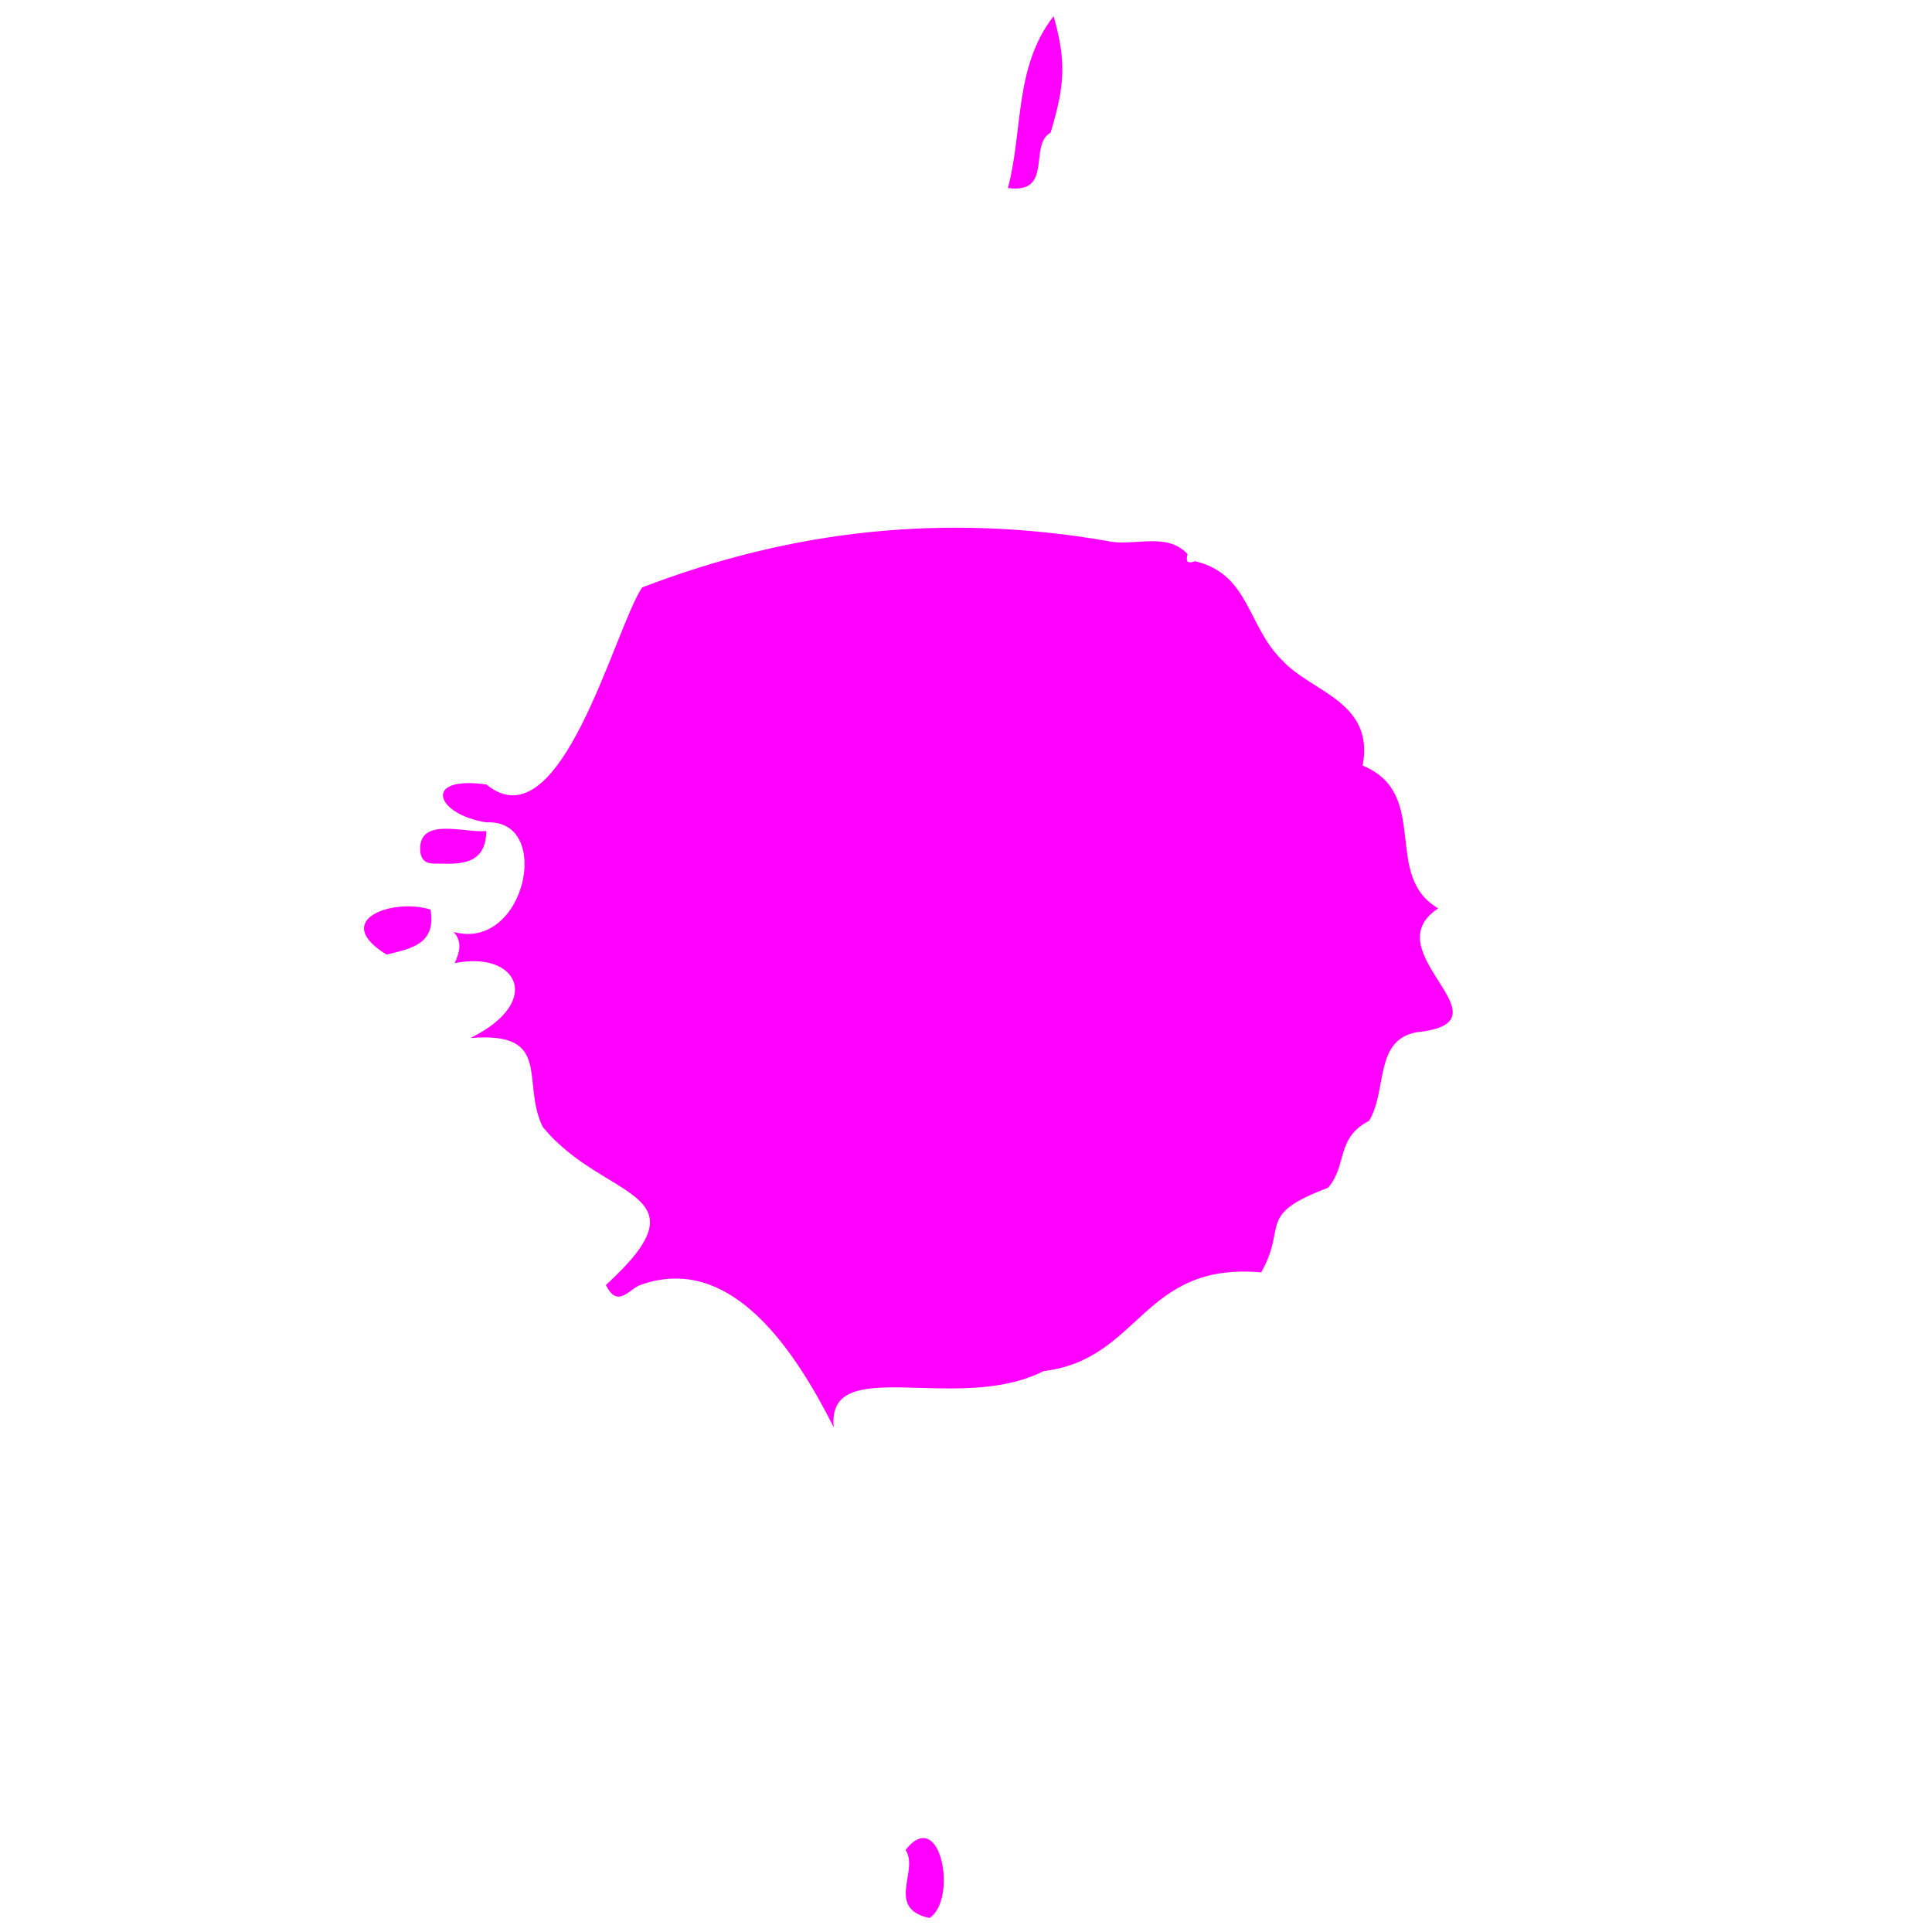
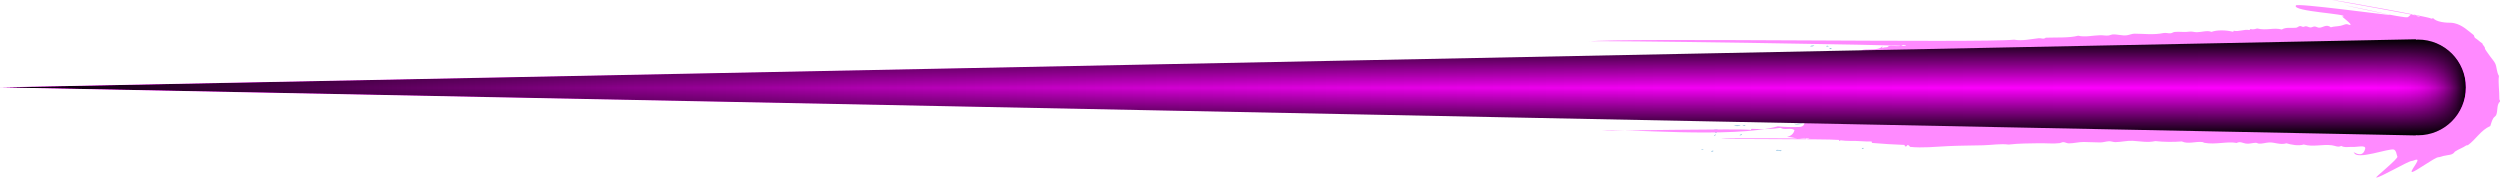
- <svg xmlns="http://www.w3.org/2000/svg" version="1.1" id="Layer_1" x="0px" y="0px" width="800px" height="800px" viewBox="0 0 800 800" style="enable-background:new 0 0 800 800;" xml:space="preserve">
+ <svg xmlns="http://www.w3.org/2000/svg" version="1.1" id="Layer_1" x="0px" y="0px" width="834.41px" height="59.27px" viewBox="0 0 834.41 59.27" style="enable-background:new 0 0 834.41 59.27;" xml:space="preserve">
  <style type="text/css">
- 	.st0{fill:#FF00FF;}
+ 	.st0{opacity:0.46;}
+ 	.st1{fill:none;}
+ 	.st2{fill-rule:evenodd;clip-rule:evenodd;fill:#0071BC;}
+ 	.st3{fill-rule:evenodd;clip-rule:evenodd;fill:#FF00FF;}
+ 	.st4{fill:url(#SVGID_1_);}
+ 	.st5{filter:url(#Adobe_OpacityMaskFilter);}
+ 	.st6{fill:url(#SVGID_00000163043468931813286040000016157919050718391487_);}
+ 	.st7{fill:url(#SVGID_00000129207449319692026470000000291184123585430962_);}
+ 	.st8{mask:url(#SVGID_00000183223955457470604130000001427688830876624568_);}
</style>
-   <g>
-     <path class="st0" d="M187.842,385.888c29.727,8.262,41.395-46.914,13.552-45.355c-21.096-3.302-26.713-19.525,0.049-15.683   c30.768,25.349,52.881-64.347,64.45-81.601c62.448-23.991,125.614-30.771,192.349-19.293c11.098,2.651,24.643-4.03,33.525,5.498   c-0.927,3.02-0.061,4.154,3.061,2.918c22.673,5.44,21.54,26.876,36.174,41.107c12.131,13.206,38.253,17.016,33.246,43.524   c28.414,11.74,7.826,45.515,31.312,59.135c-27.609,17.988,32.042,47.04-8.856,51.274c-17.784,3.175-12.121,23.9-19.793,36.702   c-13.854,7.109-8.92,18.413-16.983,27.701c-30.068,11.428-16.585,15.399-27.694,35.048c-49.321-4.404-49.909,36.077-90.117,40.876   c-35.422,18.112-90.094-7.8-86.858,23.306c-15.175-30-41.782-72.637-79.945-59.016c-4.763,1.628-9.581,10.067-14.418,0.061   c43.374-39.658-0.976-34.586-26.12-65.414c-9.215-18.592,4.529-39.672-29.948-36.86c30.629-15.16,19.287-36.332-6.576-30.97   C190.266,394.458,191.59,390.093,187.842,385.888z" />
-     <path class="st0" d="M417.352,77.85c6.34-23.686,2.501-50.087,18.94-71.164c5.123,18.509,4.862,28.089-1.286,48.269   C425.765,59.999,436.449,80.405,417.352,77.85z" />
-     <path class="st0" d="M384.872,794.222c-18.409-4.096-4.138-19.668-9.905-28.203C389.51,747.554,396.72,786.522,384.872,794.222z" />
-     <path class="st0" d="M178.261,376.632c2.48,14.544-8.319,16.145-18.185,18.653C136.731,380.924,162.577,371.767,178.261,376.632z" />
-     <path class="st0" d="M201.373,344.128c-0.201,12.917-9.117,13.815-18.775,13.486c-3.526-0.12-7.645,0.75-8.549-4.71   C172.564,337.762,192.489,345.055,201.373,344.128z" />
+   <g class="st0">
+     <rect x="567.83" y="4.61" class="st1" width="266.58" height="49.1" />
+     <path class="st2" d="M622.08,49.48c-0.15,0.17-0.4,0.22-0.7,0.22C621.45,49.41,621.84,49.21,622.08,49.48z" />
+     <path class="st2" d="M611.45,16.17c-0.21,0.15-0.88,0.43-0.81-0.14C611.02,15.97,611.18,16.12,611.45,16.17z" />
+     <path class="st2" d="M610.31,15.42c-0.06,0.27-0.57,0.03-0.81,0.1C609.51,15.17,610.16,15.25,610.31,15.42z" />
+     <path class="st2" d="M607.05,20.49c-0.17,0.18-0.61,0.32-0.82,0.1C606.29,20.32,606.8,20.55,607.05,20.49z" />
+     <path class="st2" d="M605.56,15.16c-0.28,0.31-0.75,0.41-1.4,0.32C604.38,15.12,605.06,15.23,605.56,15.16z" />
+     <path class="st2" d="M601.51,41.34c-0.71,0.03-2.16,0.49-2.67-0.07C599.71,41.62,600.71,41.05,601.51,41.34z" />
+     <path class="st2" d="M599.61,29.89c-0.89,0.7-2.47-0.08-3.61,0.38c-0.16-0.59,1.66-0.08,1.99-0.54c0.27,0.05,0.47,0.16,0.69,0.26   C598.99,29.94,599.28,29.55,599.61,29.89z" />
+     <path class="st2" d="M588.74,28.14c0.02,0.31-0.06,0.51-0.36,0.47c-0.09-0.11-0.12-0.27-0.1-0.48   C588.43,28.14,588.59,28.14,588.74,28.14z" />
+     <path class="st2" d="M584.23,32.22c-0.72,0.54-2.35,0.58-3.25,0.15c-0.12,0.08-0.13,0.27-0.35,0.23c-0.54,0.07-1.75-0.16-0.58-0.14   C581.49,32.09,582.64,32.47,584.23,32.22z" />
+     <path class="st2" d="M583.69,26.2c-0.17,0.18-0.46,0.24-0.82,0.22C582.95,26.13,583.55,26.07,583.69,26.2z" />
+     <path class="st2" d="M582.58,41.9c-0.13,0.27-0.73,0.02-1.05,0.09C581.77,41.83,582.32,41.65,582.58,41.9z" />
+     <path class="st2" d="M582.82,28.22c-0.29,0.31-0.93,0.22-1.29,0.45C581.22,28.19,582.38,28.28,582.82,28.22z" />
+     <path class="st2" d="M582.29,26.52c-0.23,0.37-0.9,0.25-1.4,0.32C581.18,26.55,581.83,26.64,582.29,26.52z" />
+     <path class="st2" d="M581.46,44.75c-0.04,0.41-0.5,0.36-0.83,0.46C580.71,44.83,581.18,44.89,581.46,44.75z" />
+     <path class="st2" d="M580.96,41.85c-0.38,0.34-1.68,0.24-2.32,0.17C579.45,41.75,580.07,41.78,580.96,41.85z" />
+     <path class="st2" d="M580.65,26.84c-0.6,0.55-1.47,0.12-1.98,0.06C579.23,26.58,580.03,27.17,580.65,26.84z" />
+     <path class="st2" d="M579.11,32.44c-0.23,0.2-0.61,0.24-0.94,0.34C578.11,32.25,578.72,32.47,579.11,32.44z" />
+     <path class="st2" d="M578.1,31.21c-0.28,0.3-0.52,0.16-0.93,0.09C577.27,31.04,577.82,31.28,578.1,31.21z" />
+     <path class="st2" d="M577.1,29.74c-0.13,0.31-1,0.38-0.81-0.26c0.25-0.05,0.22,0.18,0.22,0.37   C576.79,29.9,576.77,29.63,577.1,29.74z" />
+     <path class="st2" d="M574.65,38.92C575.23,38.43,576.21,39.17,574.65,38.92L574.65,38.92z" />
+     <path class="st2" d="M573.38,43.32c-0.48,0.24-0.95,0.18-1.51,0.08C572.22,43.24,573.14,43.22,573.38,43.32z" />
+     <path class="st2" d="M573.01,44.03c0.17,0.37-0.77,0.35-0.58-0.02C572.62,44.02,572.82,44.03,573.01,44.03z" />
+     <path class="st2" d="M571.92,50.37c-0.16,0.25-0.53,0.3-0.82,0.22C571.18,50.29,571.79,50.23,571.92,50.37z" />
+     <path class="st2" d="M568.68,49.79C567.72,50.35,567.38,49.78,568.68,49.79L568.68,49.79z" />
+     <path class="st2" d="M594.79,50.04c-0.19,0.16-0.46,0.24-0.59,0.46c-0.36-0.48-1.02-0.05-1.5-0.28   C593.29,49.69,593.93,50.37,594.79,50.04z" />
+     <path class="st2" d="M581.83,39.72c-0.28,0.04-0.25-0.23-0.58-0.14c-0.03-0.2,0.11-0.2,0.12-0.36c-0.58-0.09-0.9,0.09-1.4,0.08   c0.06-0.1,0.13-0.19,0.13-0.36c-0.66,0.65-1.42-0.38-2.78-0.08c1.31-0.69,4.2-0.17,5.35-0.33c-0.17,0.47-1.17,0.04-1.29,0.56   C581.35,39.48,582.02,39.17,581.83,39.72z" />
+     <path class="st2" d="M580.61,28.4c-0.13,0.02-0.07,0.12,0,0.12c-0.04,0.28-0.51,0.05-0.58-0.02   C580.17,28.16,581.7,28.36,580.61,28.4z" />
+     <path class="st2" d="M571.99,29.72c0-0.16,0.01-0.32,0.01-0.48c-0.74,0.03-1.93,0.13-2.43-0.31c0.88-0.34,2.74,0.5,3.37-0.26   c0.15,0.13,0.42,0.13,0.57,0.25c2.05-0.75,4.27,0.06,6.39-0.42c-0.95,1.28-3.12-0.47-4.2,0.84c-0.18-0.07,0-0.12,0.12-0.12   C574.89,29.24,573.2,28.95,571.99,29.72z" />
+     <path class="st2" d="M572.75,44.99c-0.18,0.21-0.51,0.27-0.71,0.46C571.94,45.42,572.52,44.66,572.75,44.99z" />
+     <path class="st3" d="M804.98,53.71c0.52,0,1.09-0.43,1.64-0.44c1.28,0-2.75,4.37-1.46,4.13c1.14-0.21,7.38-4.76,8.56-4.9   c0.88-0.1,1.17-0.28,1.75-0.43c1.72-0.44,3.12-0.21,3.87-1.45c1.2-0.82,2.71-1.3,3.77-2.06c0.17-0.12,0.52-0.06,0.58-0.1   c2.68-1.91,4.32-5.03,7.48-6.39c0.27-0.71,0.46-1.73,1-2.61c0.24-0.4,0.78-0.65,0.96-1.06c0.64-1.5,0.08-3.4,1.28-4.52   c0.07-0.38-0.15-0.48-0.21-0.73c0.03-2.98-0.44-5.5-0.15-7.81c-0.82-1.37-0.64-2.95-1.28-4.24c-0.4-0.8-1.17-1.56-1.68-2.33   c-0.58-0.88-1.19-1.56-1.68-2.45c0.01-0.9-0.74-1.07-0.88-1.83c-0.9-0.56-1.59-1.33-2.5-1.87c-0.09-0.3-0.31-0.48-0.33-0.85   c-1.93-1.53-3.87-3.43-6.51-4.02c-0.24-0.05-0.74-0.15-1.04-0.15c-1.96,0.03-4.97-0.28-6-1.49c-0.35-0.1-0.35,0.2-0.7,0.1   c-0.22-0.57-32.23-6.26-33.13-6.23c-0.31,0.01,30.11,5.39,29.43,5.53c-1.01,0.2-1.97-0.84-2.88-0.68c-0.42,0.07-0.86,0.77-1.3,0.92   c-1.14,0.41-19.66-3.68-20.62-3.92c-0.75-0.19,15.18,3.04,14.61,3.15c-0.52,0.11-31.32-4.08-31.27-3.15   c-1.48,2.03,18.02,2.81,15.74,3.7c-1.68-0.73,3.82,2.93,2.21,2.8c-0.32-0.03-0.71-0.28-1.04-0.27c-0.55,0.01-1.28,0.4-1.99,0.54   c-1.21,0.25-2.27,0.19-3.26,0.51c-1.54-1.2-2.66,0.18-3.95,0.13c-0.48-0.02-0.96-0.4-1.5-0.4c-0.46,0-0.9,0.35-1.4,0.32   c-0.5-0.02-1.02-0.41-1.5-0.4c-0.36,0-0.64,0.24-0.93,0.21c-0.39-0.03-0.63-0.32-1.04-0.27c-0.43,0.06-0.86,0.51-1.29,0.56   c-1.58,0.19-3.29-0.3-4.77,0.59c-2.69-0.75-5.04,0.45-8.23-0.35c-0.79,0.24-1.38,0.42-2.21,0.18c-0.19,0.09-0.18,0.38-0.47,0.35   c-1.66-0.35-3.4,0.65-5.11,0.22c-0.06,0.14-0.13,0.27-0.24,0.35c-2.36-0.58-5.34-0.65-7.2,0.04c-1.44-0.6-3.11,0.09-4.88,0.11   c-0.83,0.01-1.65-0.32-2.43-0.19c-1.53,0.26-3.53-0.06-4.99,0.1c-0.44,0.05-0.86,0.39-1.29,0.44c-0.78,0.1-1.61-0.24-2.43-0.07   c-3.19,0.68-6.85,0.21-9.64,0.21c-0.86,0-1.6,0.39-2.57,0.53c-1.6,0.23-3.26-0.41-4.87-0.26c-0.4,0.04-0.8,0.28-1.17,0.33   c-0.96,0.13-1.88-0.1-2.9-0.08c-2.49,0.06-4.98,0.72-7.32,0.16c-2.99,0.79-7.34,0.53-10.81,0.66c-0.78,0.65-1.52,0.09-2.32,0.17   c-2.48,0.26-5.65,1-8.25,0.49c-10.93,1.16-131.26-0.72-142.07,0.6c-0.85-0.5,106.78,1.19,106.04,1.53   c-0.16-0.31-0.66-0.29-1.04-0.39c-1.36,0.8-3.06,0.15-4.77,0.35c-0.43,0.78-1.46,0.19-2.11,0.78c-0.28-0.43,0.37-0.37-0.1-0.6   c-1.11,1.41-4.85,0.75-6.53,1.14c0.12,0,0.14,0.21-0.01,0.24c-0.41-0.35-0.6,0.35-1.05,0.33c-3.05,0.16-5.23,1.55-7.83,2.06   c-0.33-0.2-1.2-0.8-1.5-0.28c0.47,0.08,1.07,0.04,1.03,0.63c-0.78-0.19-1.81,0.07-2.33,0.54c-0.97,0.05-1.46-0.26-2.33,0.18   c-0.21-0.01,0.21,0.61-0.25,0.59c-1.35-0.31-2.04,0.21-3.25-0.09c-0.35,0.55-1.78,0.72-2.22,0.42c-0.4,0.24,0.44,0.46,0.1,0.6   c-1.1,0.17-2.12,0.41-3.13,0.03c-0.25,0.26-0.42,0.61-0.83,0.7c-0.28,0.04,0.08-0.54-0.34-0.37c-0.39,0.31,0.3,0.55,0.21,0.97   c-0.55,0.2-0.44,0.49-0.72,0.82c-0.77-0.33-1.29,0.34-1.99,0.54c-0.72,0.21-1.52,0-2.21,0.18c-0.59,0.15-0.85,0.57-1.52,0.56   c-0.55-0.01-1.01-0.44-1.61-0.4c-0.32,0.1,0.22,0.45-0.24,0.47c-2.13,0.14-4.26,0.29-5.83,1.04c2.41-0.94,4.17,0.06,6.29-0.78   c0.32,0.54,0.95-0.33,1.27,0.39c0.14-0.31-0.35-0.53,0.13-0.48c0.16,0.04,0.22,0.18,0.46,0.13c-0.3,0.64,0.15,0.64,0.32,1.09   c1.8-0.04,3.21-0.33,4.77-0.35c0.29-0.15-0.2-0.37,0.13-0.48c0.59-0.11,1.05-0.01,1.75-0.19c0.21,0.48,0.68,0.71,0.43,1.33   c-2.1-0.04-4.95,0.89-7.45,0.99c-0.76,0.03-1.54-0.46-1.98,0.31c1.12-0.23,2.03,0.61,3,0.68c1.26,0.1,2.61-0.66,3.84-0.49   c0.35,0.05,0.49,0.26,0.8,0.26c0.25,0,0.66-0.36,0.94-0.33c0.3,0.02,0.32,0.28,0.57,0.26c0.53-0.05,0.93-0.45,1.52-0.44   c0.98,0.02,1.94,0.47,3.01,0.32c0.2,0.21,0.11,0.75-0.14,0.84c-1.27-0.03-1.49,0-2.79,0.04c0.15,0.05,0.23,0.16,0.22,0.37   c-0.4-0.04-0.54-0.19-0.82,0.1c0.96-0.02,0.88,0.9,0.55,1.34c-2.4-0.16-5.34,0.26-7.31-0.08c-0.22,0.25-0.36,0.59-0.71,0.7   c-2.22,0.3-4.71-0.01-7.09,0.28c2.72,0.72,5.55,0.29,8.7,0c0.12,0.11,0.02,0.44,0.34,0.37c1.34-0.34,2.91-0.25,3.96-0.37   c0.47,0.52,0.92,1.05,1.35,1.6c3.31-0.44,5.73,1.68,8.89,1.69c-0.02,0.36,0.23,0.47,0.33,0.73c-0.25,0.3-0.42,0.69-0.72,0.94   c-0.52,0.02-1.05,0.22-1.51-0.04c-2.67,1.07-6.46,0.31-9.77,0.93c-0.4,0.6-0.09,1.06,0.19,1.57c1.6,0.35,3.06-0.49,4.75,0.25   c0.61,1.42-0.03,2.4-1.34,2.48c-2.17,0.13-5.9-0.01-7.31-0.2c-15.07,4.1-52.07,0.67-58.58,1.32c3.62,0.27,46.38-0.66,49.62-0.13   c-0.01-0.26,0.11-0.38,0.36-0.35c3.19,0.14,6.73,0.13,9.53-0.34c1.17,0.87,3.44-0.15,4.62,0.73c-0.3,1.36-1.27,1.99-2.5,2.33   c1.25-0.08,2.42,0.37,3.47,0.46c0.86,0.07,2.35-0.34,2.79-0.04c0.11,0.07-0.1,0.35,0.11,0.36c-0.35-0.02,0.63-0.08,0.7-0.1   c0.47-0.16,0.38-0.26,0.93-0.21c0.71,0.06-30.26-0.24-29.81,0.07c2.46,0.22,35.81,0.11,38.26,0.4c0.25,0.03,0.77,0.01,0.81,0.02   c0.23,0.09,0.03,0.32,0.34,0.37c0.17,0.03,0.1-0.26,0.35-0.23c0.96,0.11,2.05,0.23,3.01,0.2c2.4-0.07,5.23,0.26,7.19,0.2   c0.44,0.09-0.14,0.5,0.45,0.49c3.37,0.29,6.94,0.52,10.54,0.65c0.27,0.04,0.05,0.57,0.45,0.49c0.5,0.09,0.38-0.49,0.82-0.46   c0.28,0.16,0.53,0.34,0.68,0.62c4.13,0.44,8.39-0.05,12.66-0.25c3.97-0.19,7.96-0.18,11.73-0.28c2.97-0.08,5.82-0.59,8.48-0.24   c3.57-0.4,6.65-0.38,9.99-0.44c2.41-0.05,5.06,0.23,7.08-0.04c0.35-0.05,0.76-0.33,1.17-0.33c0.61,0,1.23,0.41,1.84,0.41   c1.66,0.01,3.35-0.48,5-0.46c1.85,0.03,3.63,0.11,5.45,0.15c1.03,0.02,2.01-0.36,3.03-0.4c0.67-0.02,1.38,0.3,2.08,0.3   c1.96-0.02,3.96-0.55,5.81-0.44c2.48,0.14,5.03,0.67,7.54,0.09c2.78,0.32,6.16,0.34,8.82,0.12c2.16,0.96,4.4-0.03,6.84,0.19   c0.26,0.02,0.43,0.21,0.69,0.26c3.69,0.71,7.79-0.57,10.79,0.06c1.12-0.63,2.08,0.06,3.13,0.21c1.13,0.15,2.17-0.26,3.26-0.27   c0.36,0,0.68,0.24,1.04,0.27c1.1,0.09,2.17-0.31,3.38-0.38c1.81-0.12,3.73,0.92,5.79,0.28c1.6,0.45,3.97,0.97,5.79,0.4   c3.09,0.9,6.22-0.15,9.39,0.26c1.07,0.14,2.05,0.78,3.13,0.21c1.12,0.65,2.46,0.27,3.82,0.35c1.35,0.08,4.48-0.78,4.16,0.6   c-0.93,4.03-5.21-0.06-3.71,1.25c0.69,2.73,11.73-1.53,13.33-0.98c0.85,0.55,0.74,1.32,1.1,2.31c0.76,0.41-7.76,7.23-7.02,7.01   C793.98,59.53,803.84,53.7,804.98,53.71z M601.84,24.31c0.02-0.14-0.02-0.21-0.11-0.24C601.98,23.49,602.52,24.33,601.84,24.31z    M601.6,24.54c-0.96,0.05-2.32,0.59-3.02,0.16c-0.19,0,0.17,0.68-0.14,0.84c-0.41-0.3-0.9-0.52-1.61-0.52   c-0.05-1,1.36-0.4,1.43-1.28c0.54,0.08,0.81,0.13,1.05-0.33c1.11,0.33,1.36-0.28,2.2,0.06C601.29,24.03,601.66,23.89,601.6,24.54z" />
+   </g>
+   <linearGradient id="SVGID_1_" gradientUnits="userSpaceOnUse" x1="461.132" y1="-266.966" x2="493.22" y2="-266.966" gradientTransform="matrix(6.123234e-17 -1 1 6.123234e-17 678.4795 506.3347)">
+     <stop offset="0" style="stop-color:#000000" />
+     <stop offset="0.495" style="stop-color:#FF00FF" />
+     <stop offset="1" style="stop-color:#000000" />
+   </linearGradient>
+   <path class="st4" d="M806.33,13.11L0,29.16L806.33,45.2v-0.09c0.24,0.01,0.48,0.04,0.72,0.04c8.82,0,15.97-7.15,15.97-15.97  c0-8.82-7.15-15.97-15.97-15.97c-0.24,0-0.48,0.03-0.72,0.04V13.11z" />
+   <defs>
+     <filter id="Adobe_OpacityMaskFilter" filterUnits="userSpaceOnUse" x="0" y="13.11" width="823.03" height="32.09">
+       <feColorMatrix type="matrix" values="-1 0 0 0 1  0 -1 0 0 1  0 0 -1 0 1  0 0 0 1 0" color-interpolation-filters="sRGB" result="source" />
+     </filter>
+   </defs>
+   <mask maskUnits="userSpaceOnUse" x="0" y="13.11" width="823.03" height="32.09" id="SVGID_00000143592474378213322930000005344947511387732927_">
+     <g class="st5">
+       <g>
+         <linearGradient id="SVGID_00000173152364166054487340000011126467260317553300_" gradientUnits="userSpaceOnUse" x1="477.176" y1="127.855" x2="477.176" y2="-678.48" gradientTransform="matrix(6.123234e-17 -1 1 6.123234e-17 678.4795 506.3347)">
+           <stop offset="0" style="stop-color:#FFFFFF" />
+           <stop offset="0.18" style="stop-color:#FCFCFC" />
+           <stop offset="0.312" style="stop-color:#F3F3F3" />
+           <stop offset="0.43" style="stop-color:#E3E3E3" />
+           <stop offset="0.538" style="stop-color:#CCCCCC" />
+           <stop offset="0.641" style="stop-color:#AFAFAF" />
+           <stop offset="0.739" style="stop-color:#8B8B8B" />
+           <stop offset="0.833" style="stop-color:#606060" />
+           <stop offset="0.922" style="stop-color:#303030" />
+           <stop offset="1" style="stop-color:#000000" />
+         </linearGradient>
+         <polygon style="fill:url(#SVGID_00000173152364166054487340000011126467260317553300_);" points="0,29.16 806.33,45.2      806.33,13.11    " />
+       </g>
+       <linearGradient id="SVGID_00000054230749917017472020000002794539302308797081_" gradientUnits="userSpaceOnUse" x1="477.176" y1="112.601" x2="477.176" y2="144.549" gradientTransform="matrix(6.123234e-17 -1 1 6.123234e-17 678.4795 506.3347)">
+         <stop offset="0" style="stop-color:#FFFFFF" />
+         <stop offset="0.272" style="stop-color:#FDFDFD" />
+         <stop offset="0.41" style="stop-color:#F5F5F5" />
+         <stop offset="0.517" style="stop-color:#E8E8E8" />
+         <stop offset="0.609" style="stop-color:#D5D5D5" />
+         <stop offset="0.691" style="stop-color:#BCBCBC" />
+         <stop offset="0.766" style="stop-color:#9E9E9E" />
+         <stop offset="0.836" style="stop-color:#7A7A7A" />
+         <stop offset="0.901" style="stop-color:#515151" />
+         <stop offset="0.96" style="stop-color:#232323" />
+         <stop offset="1" style="stop-color:#000000" />
+       </linearGradient>
+       <circle style="fill:url(#SVGID_00000054230749917017472020000002794539302308797081_);" cx="807.05" cy="29.16" r="15.97" />
+     </g>
+   </mask>
+   <g style="mask:url(#SVGID_00000143592474378213322930000005344947511387732927_);">
+     <g>
+       <polygon points="0,29.16 806.33,45.2 806.33,13.11   " />
+     </g>
+     <circle cx="807.05" cy="29.16" r="15.97" />
  </g>
</svg>
